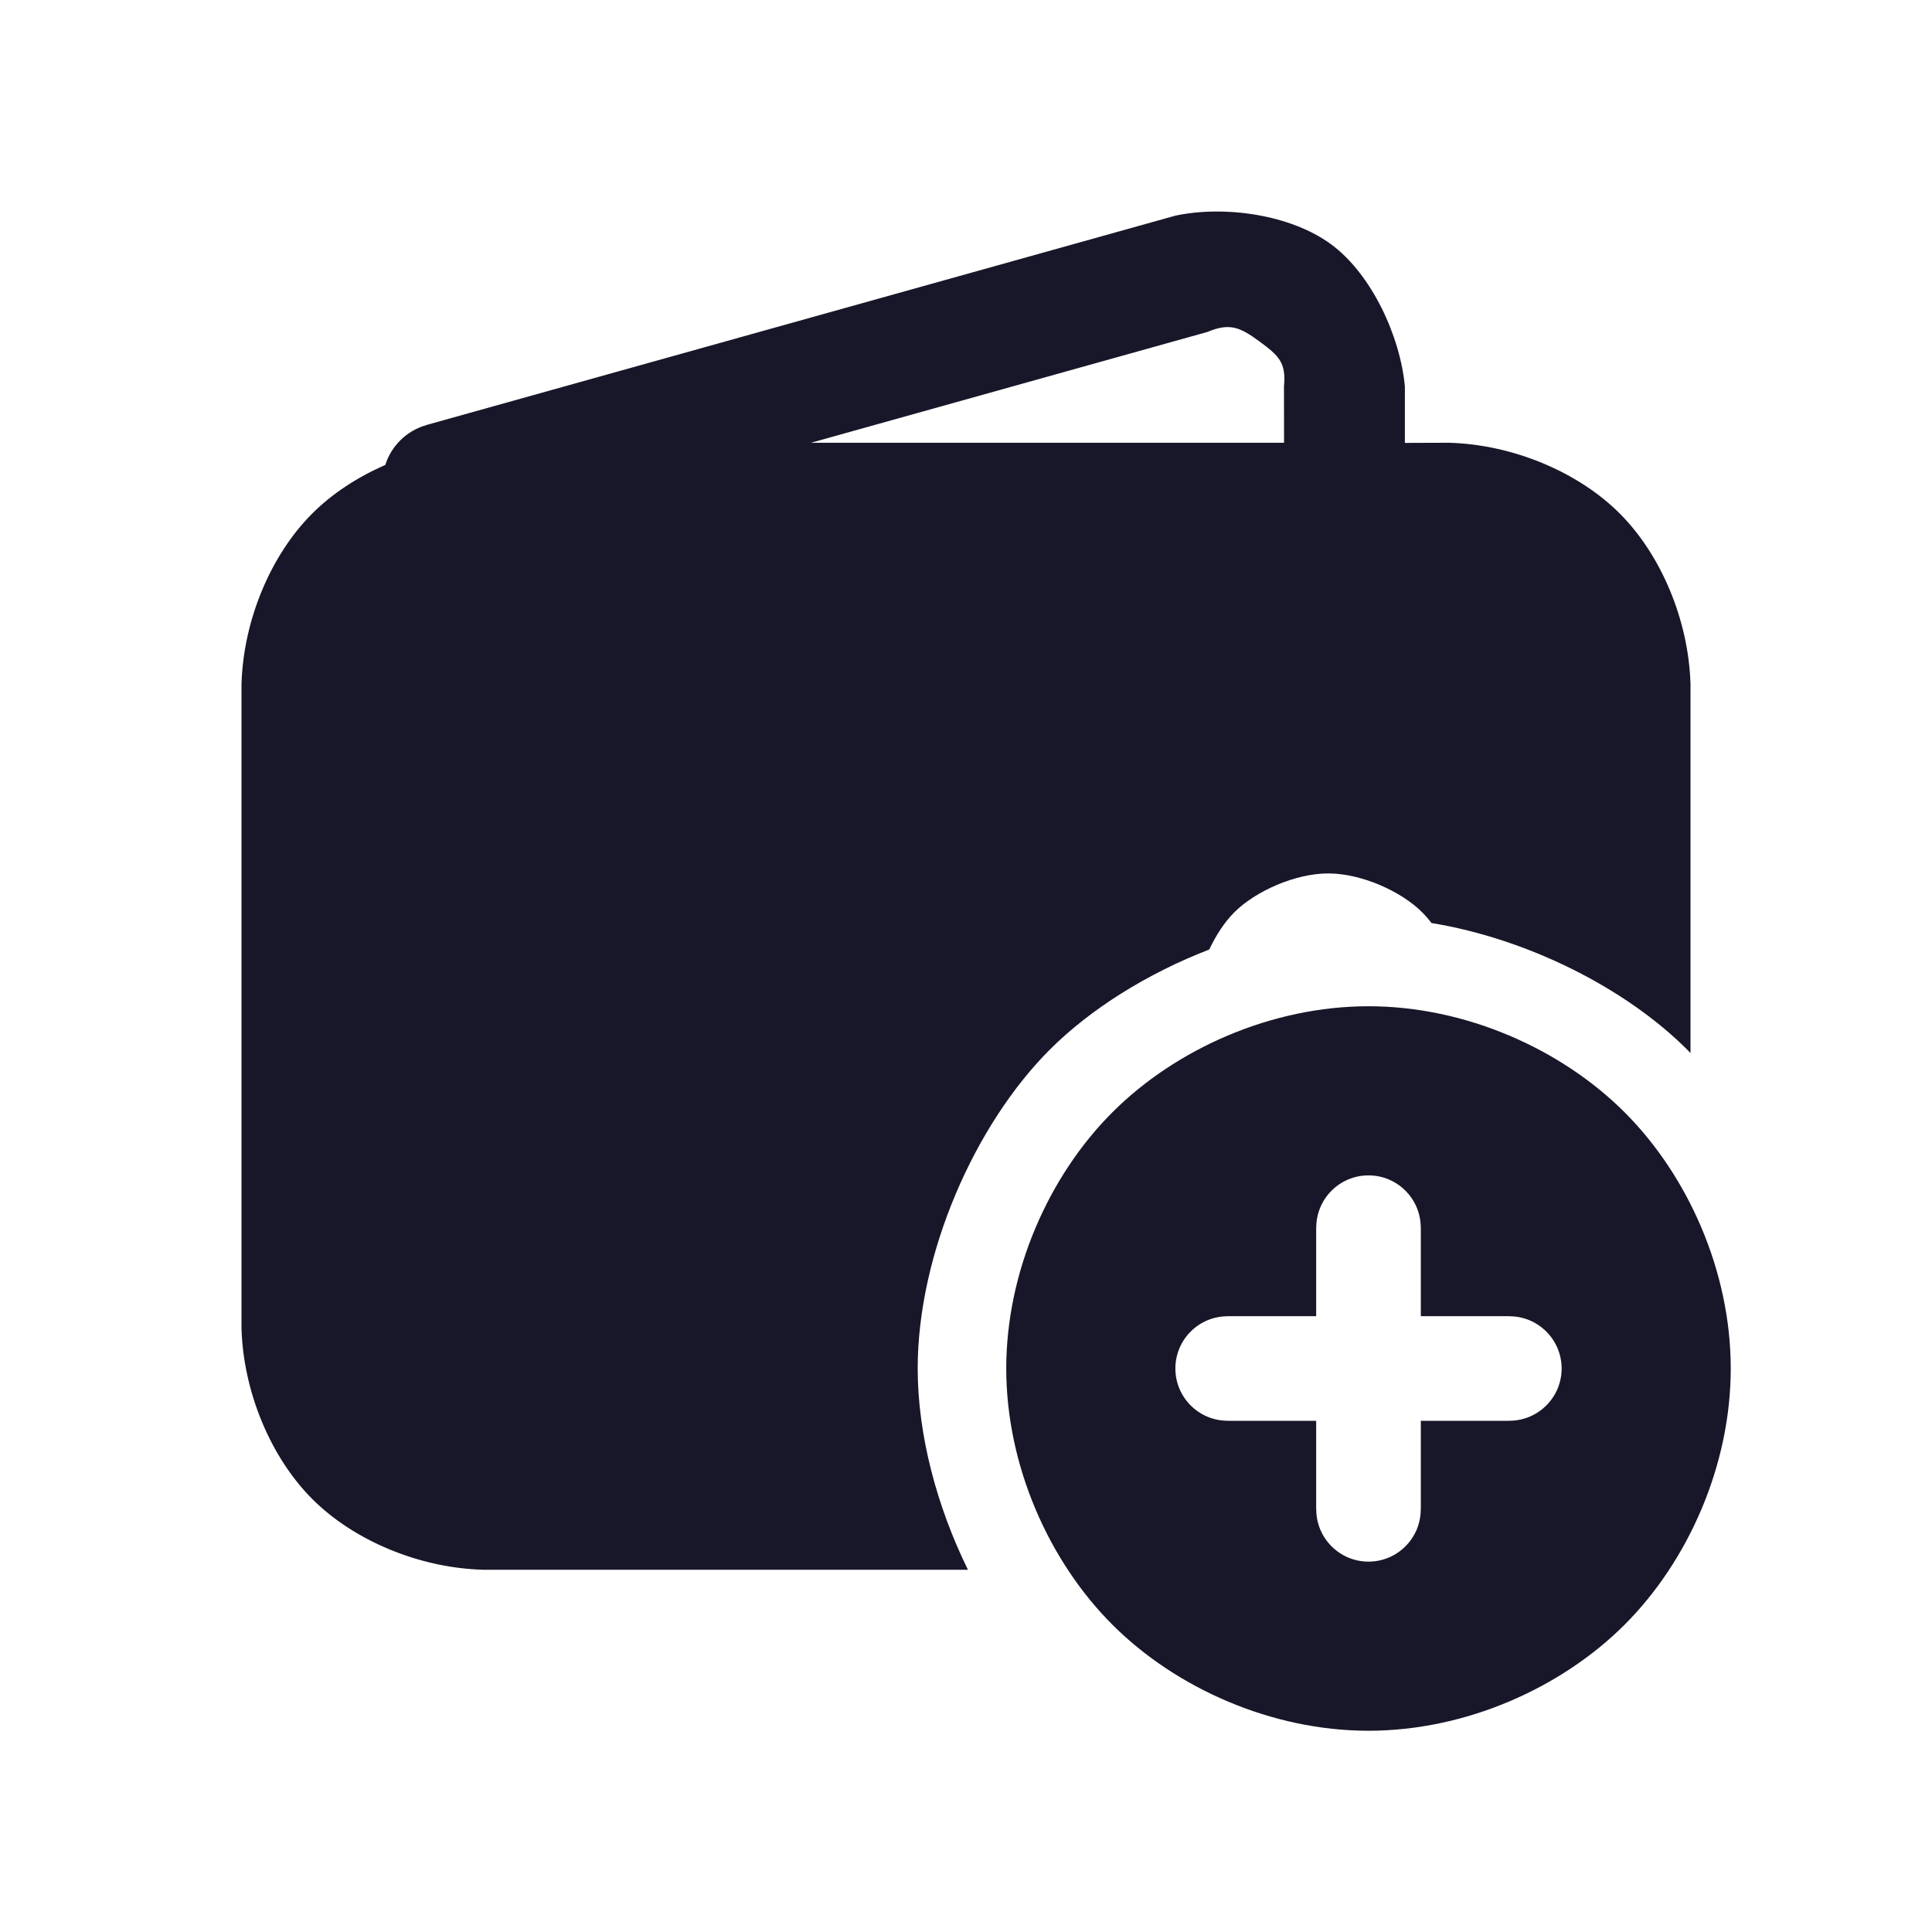
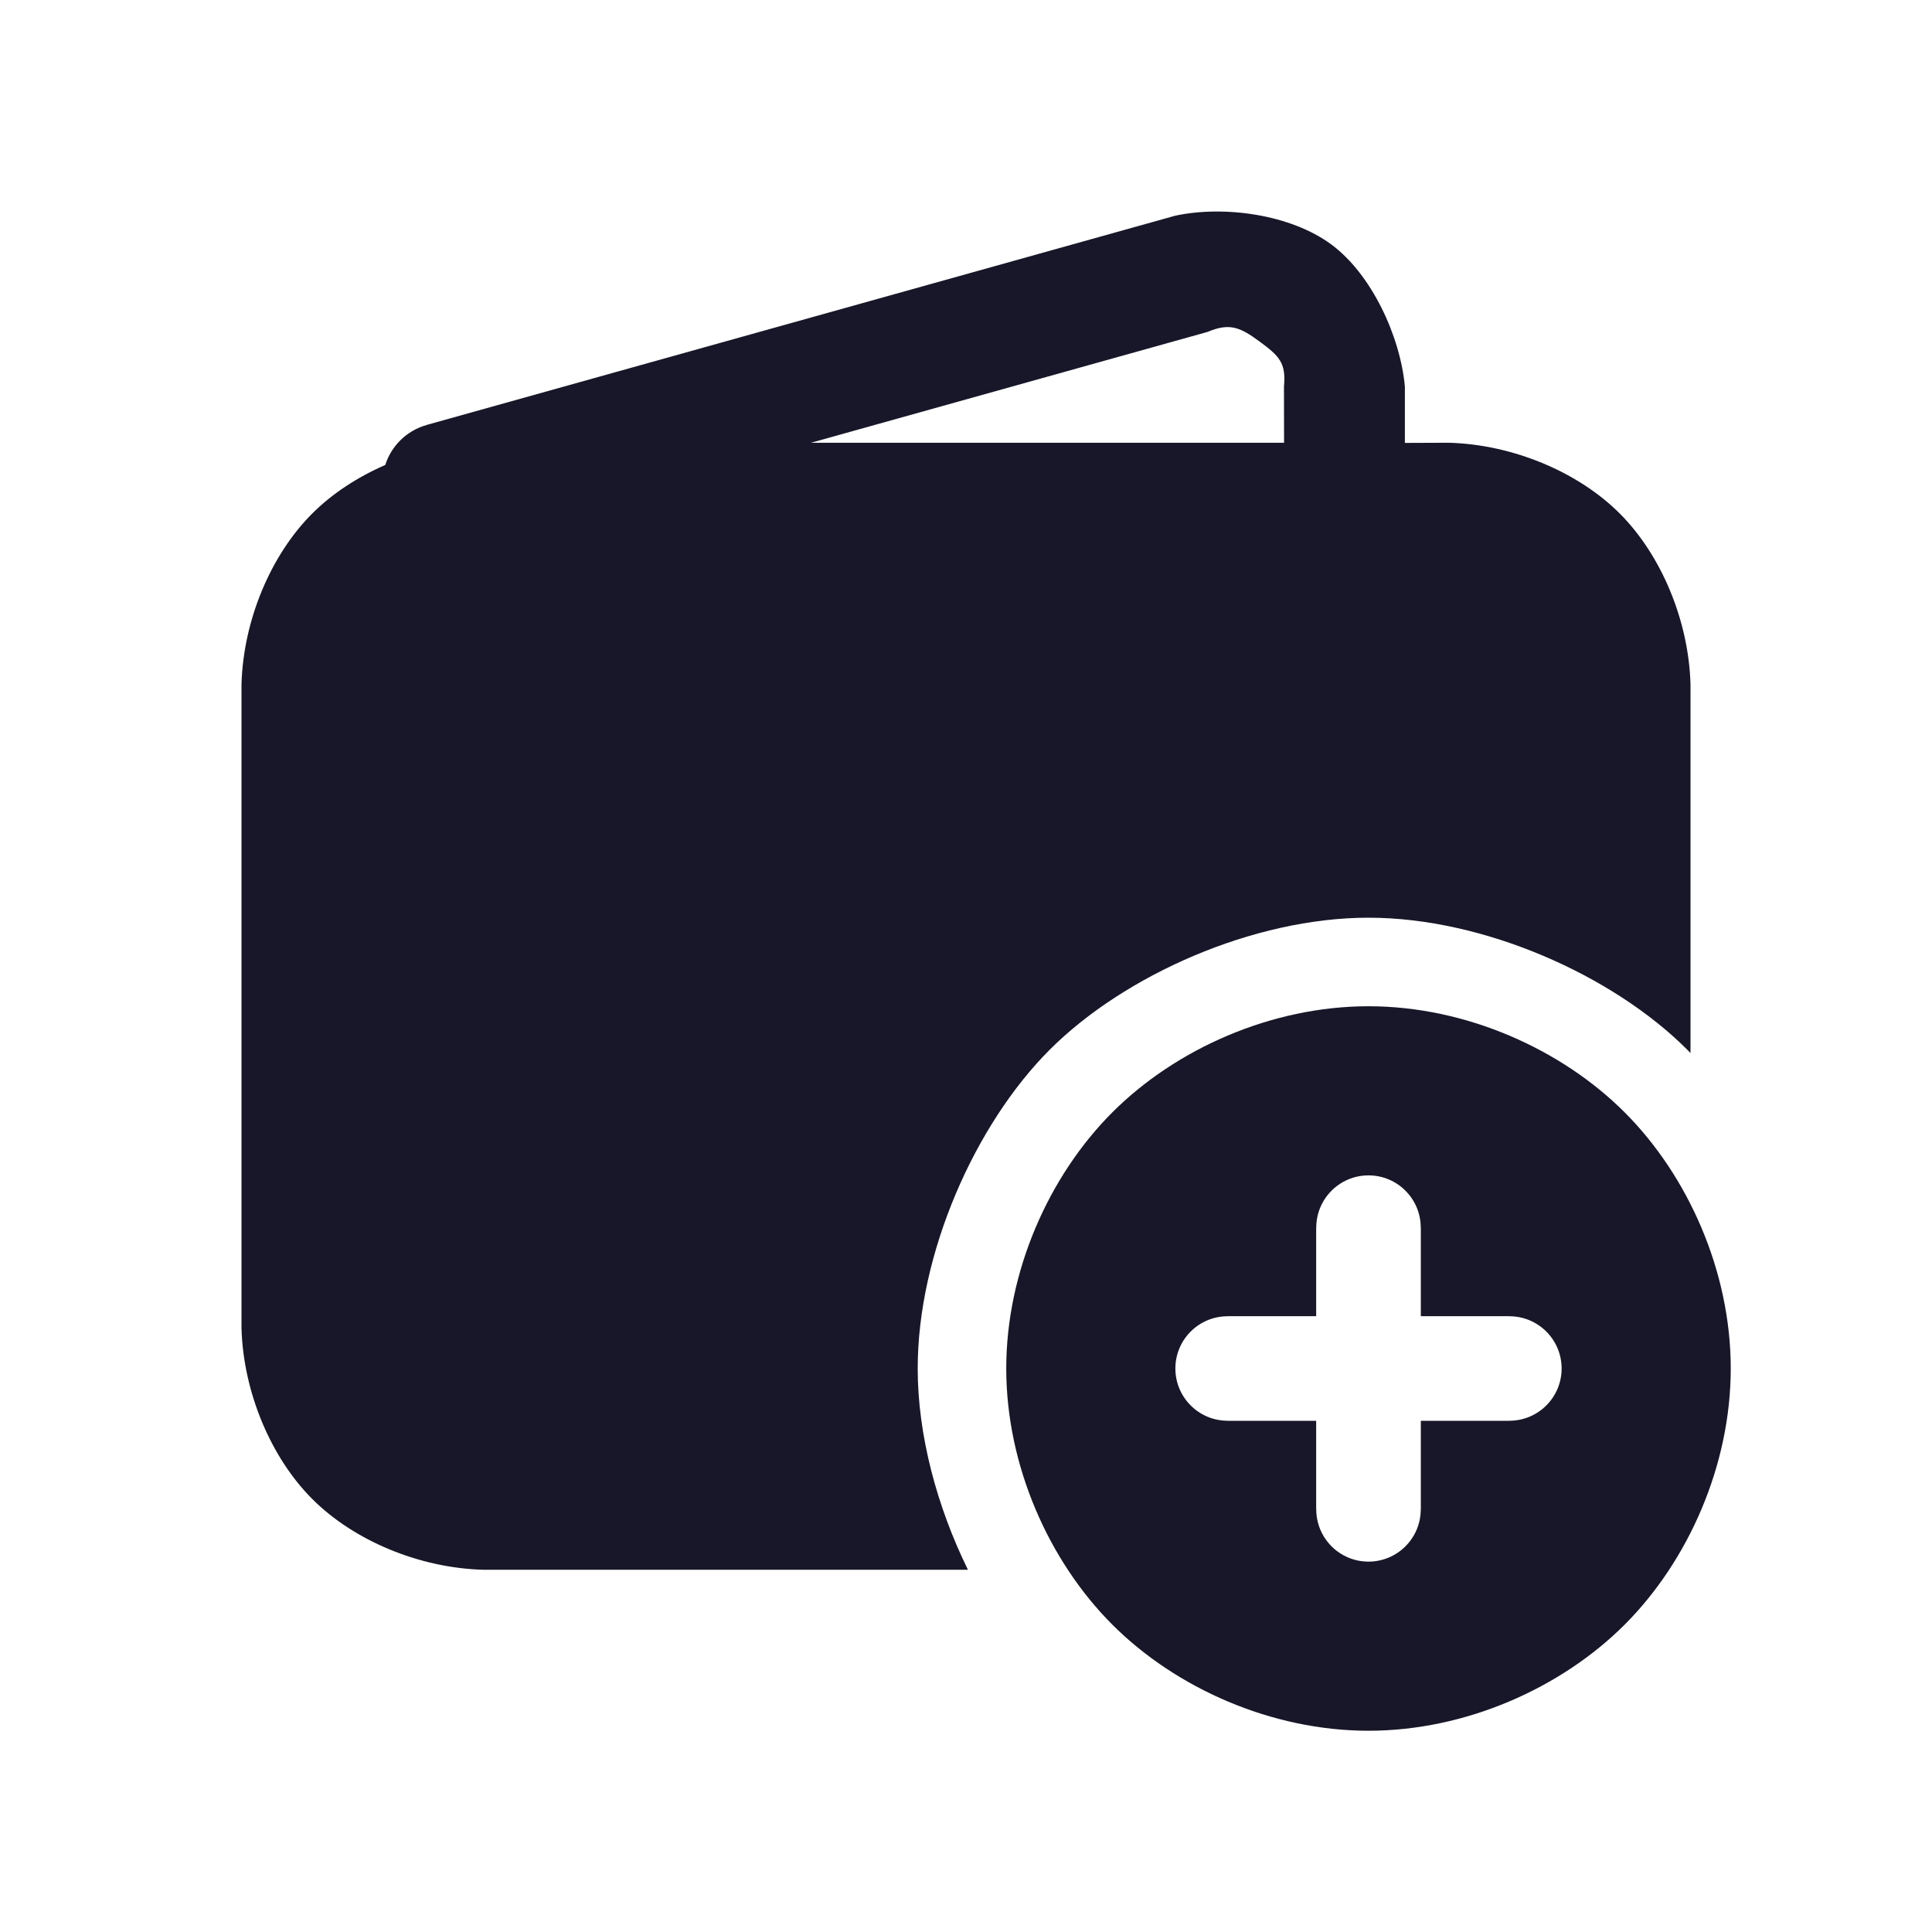
<svg xmlns="http://www.w3.org/2000/svg" width="24" height="24" viewBox="0 0 24 24" fill="none">
-   <path d="M18,5.5c0.793,0.022 1.606,0.363 2.121,0.879c0.515,0.515 0.857,1.329 0.879,2.121l0,4.581c-0.013,-0.014 -0.027,-0.027 -0.04,-0.041c-0.76,-0.76 -1.976,-1.377 -3.178,-1.574c-0.037,-0.049 -0.075,-0.093 -0.115,-0.133c-0.263,-0.263 -0.758,-0.483 -1.167,-0.483c-0.409,0 -0.904,0.22 -1.167,0.483c-0.117,0.117 -0.226,0.281 -0.311,0.462c-0.771,0.298 -1.477,0.74 -1.982,1.245c-0.926,0.926 -1.64,2.529 -1.64,3.96c0,0.831 0.241,1.72 0.624,2.5h-6.024c-0.793,-0.022 -1.606,-0.363 -2.121,-0.879c-0.515,-0.515 -0.857,-1.329 -0.879,-2.121v-8c0.022,-0.793 0.363,-1.606 0.879,-2.121c0.246,-0.246 0.56,-0.452 0.907,-0.603c0.076,-0.24 0.269,-0.428 0.513,-0.496l-0,-0.001l9.302,-2.6c0.612,-0.13 1.433,-0.014 1.936,0.357c0.503,0.371 0.858,1.143 0.915,1.766v0.7zM17,12.5c1.207,0 2.395,0.531 3.182,1.318c0.787,0.787 1.318,1.975 1.318,3.182c0,1.207 -0.531,2.395 -1.318,3.182c-0.787,0.787 -1.975,1.318 -3.182,1.318c-1.207,0 -2.395,-0.531 -3.182,-1.318c-0.787,-0.787 -1.318,-1.975 -1.318,-3.182c0,-1.207 0.531,-2.395 1.318,-3.182c0.787,-0.787 1.975,-1.318 3.182,-1.318zM18.75,17.649c0.358,0 0.649,-0.29 0.649,-0.649c0,-0.358 -0.29,-0.649 -0.649,-0.649v-0.001h-1.1v-1.1h-0.001c0,-0.358 -0.29,-0.649 -0.649,-0.649c-0.358,0 -0.649,0.29 -0.649,0.649h-0.001v1.1h-1.1v0.001c-0.358,0 -0.649,0.29 -0.649,0.649c0,0.358 0.29,0.649 0.649,0.649v0.001h1.1v1.1h0.001c0,0.358 0.29,0.649 0.649,0.649c0.358,0 0.649,-0.29 0.649,-0.649h0.001v-1.1h1.1zM15.95,4.8c0.029,-0.298 -0.066,-0.382 -0.304,-0.558c-0.239,-0.176 -0.37,-0.235 -0.645,-0.119l-4.926,1.377l5.876,0z" fill="#171729" />
+   <path d="M18,5.5c0.793,0.022 1.606,0.363 2.121,0.879c0.515,0.515 0.857,1.329 0.879,2.121l0,4.581c-0.013,-0.014 -0.027,-0.027 -0.04,-0.041c-0.926,-0.926 -2.529,-1.64 -3.96,-1.64c-1.431,0 -3.034,0.714 -3.96,1.64c-0.926,0.926 -1.64,2.529 -1.64,3.96c0,0.831 0.241,1.72 0.624,2.5h-6.024c-0.793,-0.022 -1.606,-0.363 -2.121,-0.879c-0.515,-0.515 -0.857,-1.329 -0.879,-2.121v-8c0.022,-0.793 0.363,-1.606 0.879,-2.121c0.246,-0.246 0.56,-0.452 0.907,-0.603c0.076,-0.24 0.269,-0.428 0.513,-0.496l-0,-0.001l9.302,-2.6c0.612,-0.13 1.433,-0.014 1.936,0.357c0.503,0.371 0.858,1.143 0.915,1.766v0.7zM17,12.5c1.207,0 2.395,0.531 3.182,1.318c0.787,0.787 1.318,1.975 1.318,3.182c0,1.207 -0.531,2.395 -1.318,3.182c-0.787,0.787 -1.975,1.318 -3.182,1.318c-1.207,0 -2.395,-0.531 -3.182,-1.318c-0.787,-0.787 -1.318,-1.975 -1.318,-3.182c0,-1.207 0.531,-2.395 1.318,-3.182c0.787,-0.787 1.975,-1.318 3.182,-1.318zM18.75,17.649c0.358,0 0.649,-0.29 0.649,-0.649c0,-0.358 -0.29,-0.649 -0.649,-0.649v-0.001h-1.1v-1.1h-0.001c0,-0.358 -0.29,-0.649 -0.649,-0.649c-0.358,0 -0.649,0.29 -0.649,0.649h-0.001v1.1h-1.1v0.001c-0.358,0 -0.649,0.29 -0.649,0.649c0,0.358 0.29,0.649 0.649,0.649v0.001h1.1v1.1h0.001c0,0.358 0.29,0.649 0.649,0.649c0.358,0 0.649,-0.29 0.649,-0.649h0.001v-1.1h1.1zM15.95,4.8c0.029,-0.298 -0.066,-0.382 -0.304,-0.558c-0.239,-0.176 -0.37,-0.235 -0.645,-0.119l-4.926,1.377l5.876,0z" fill="#171729" />
</svg>
